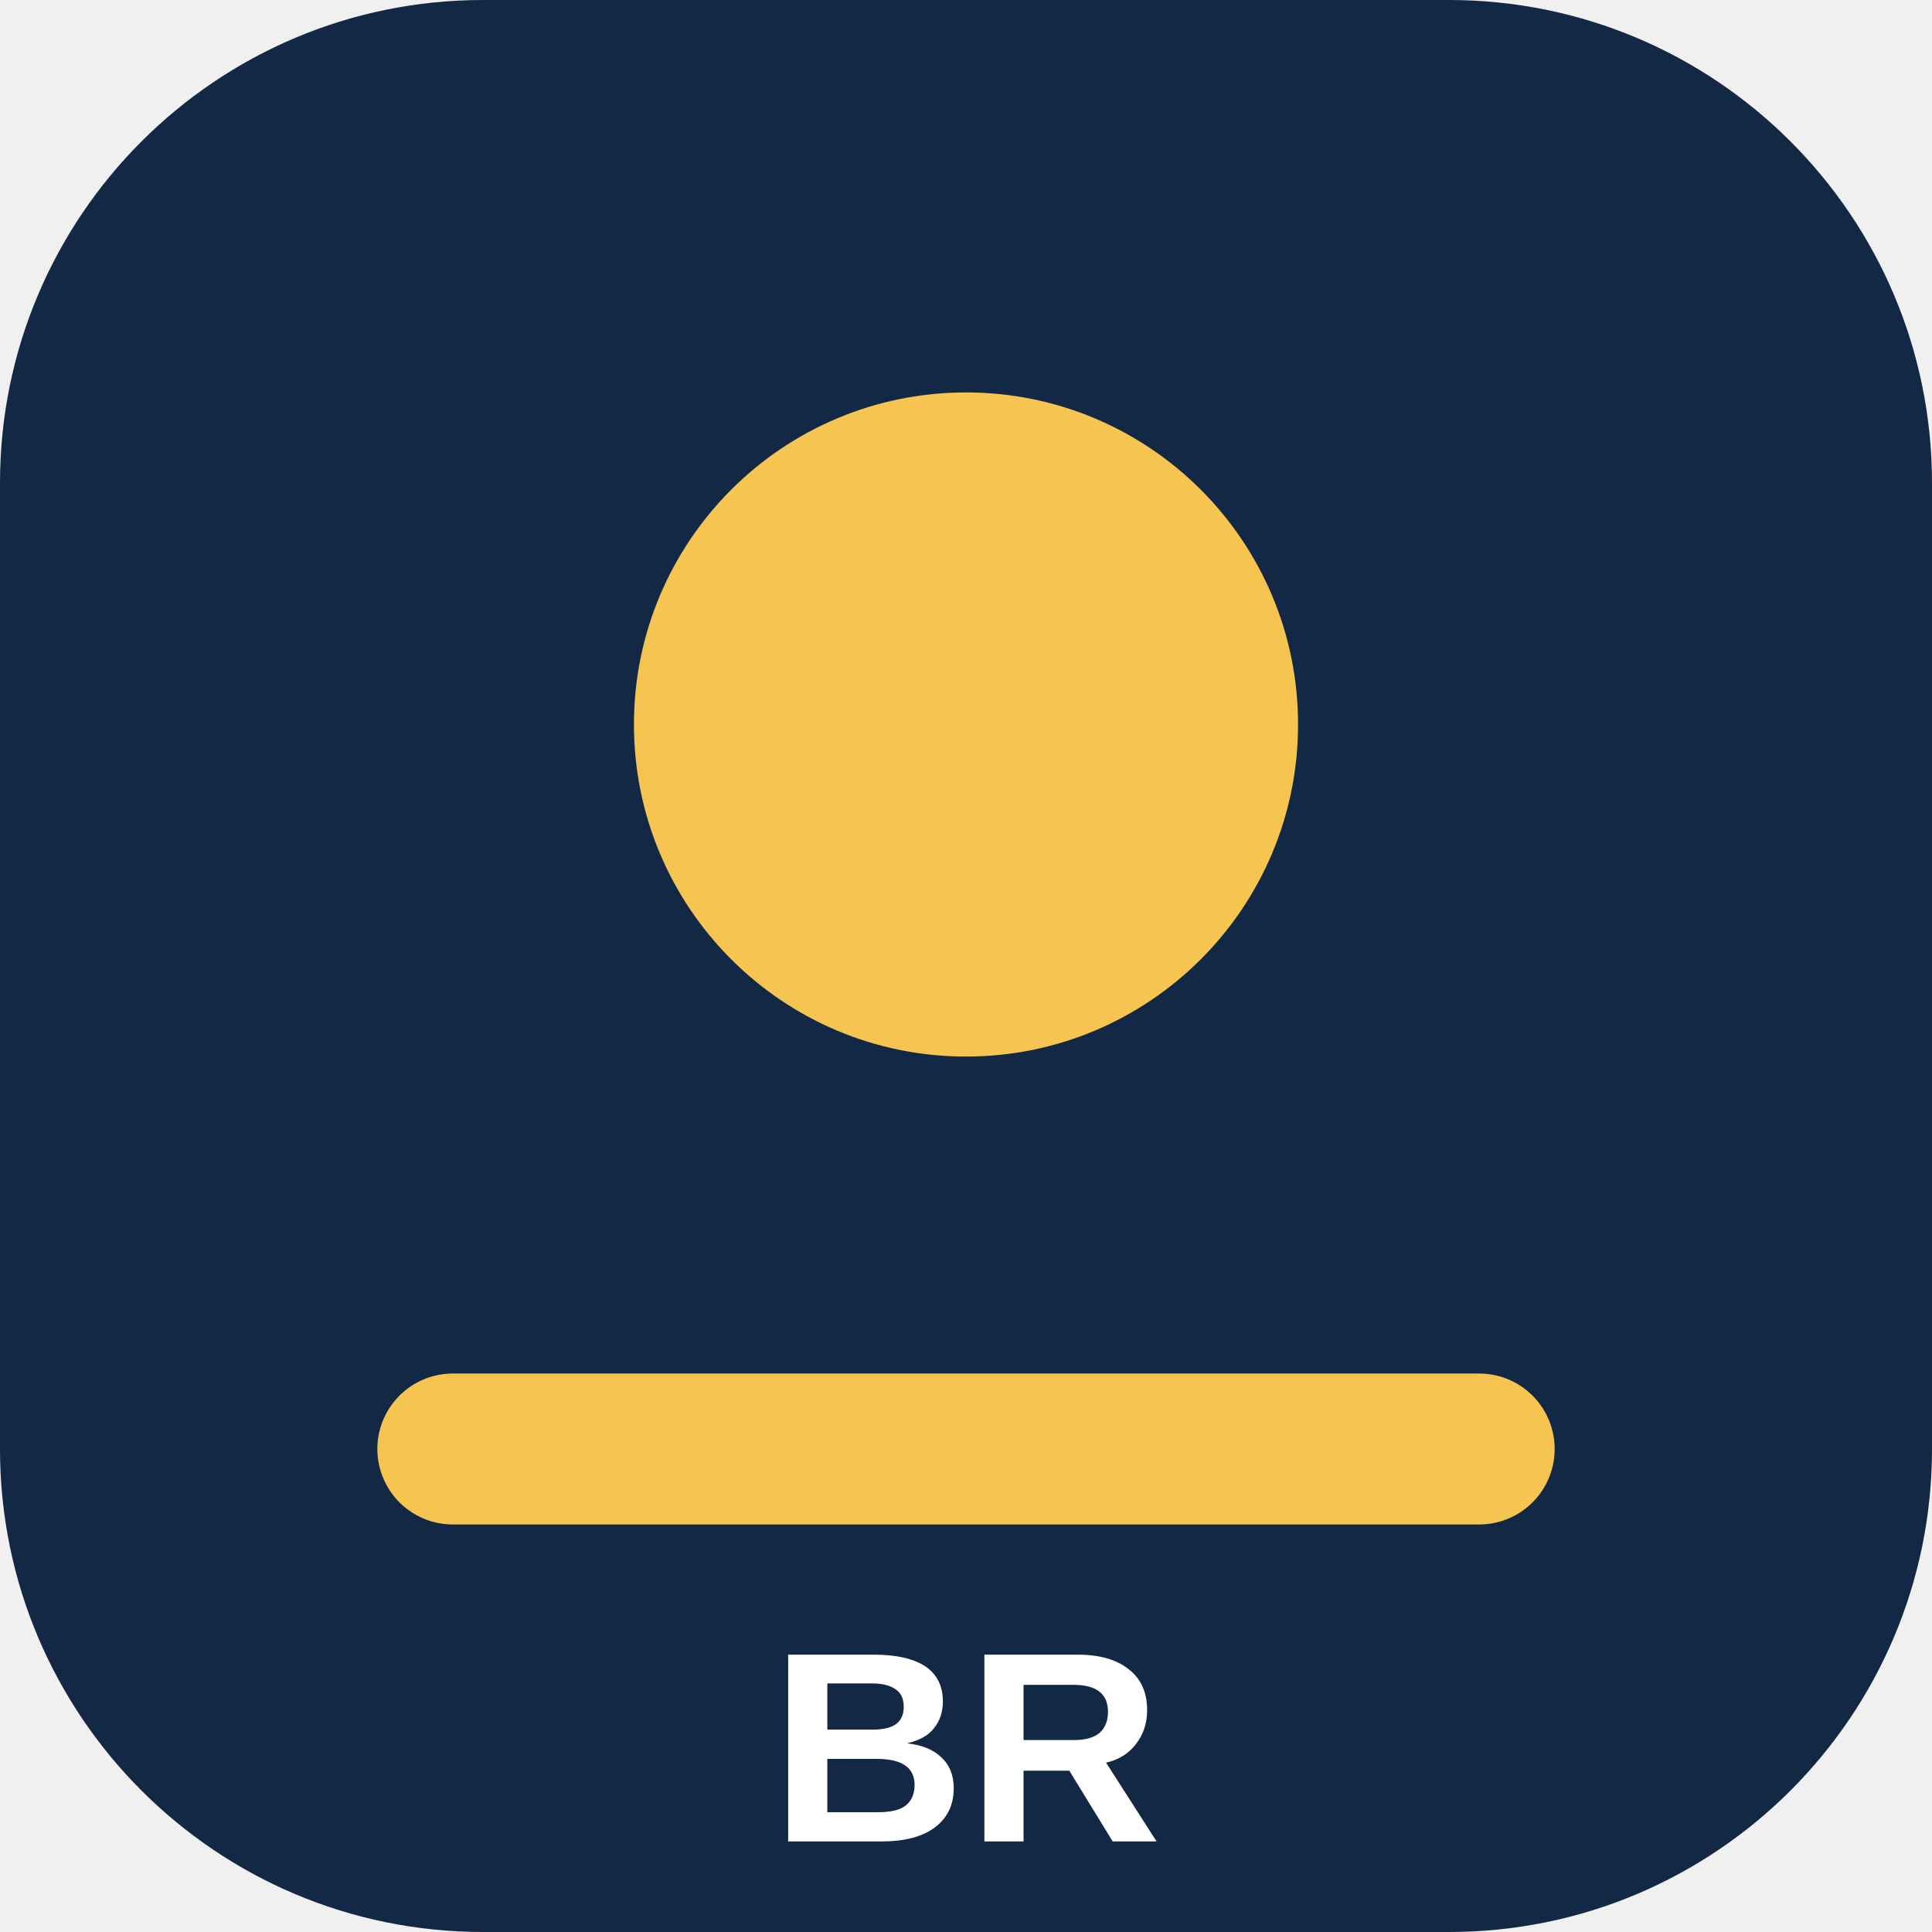
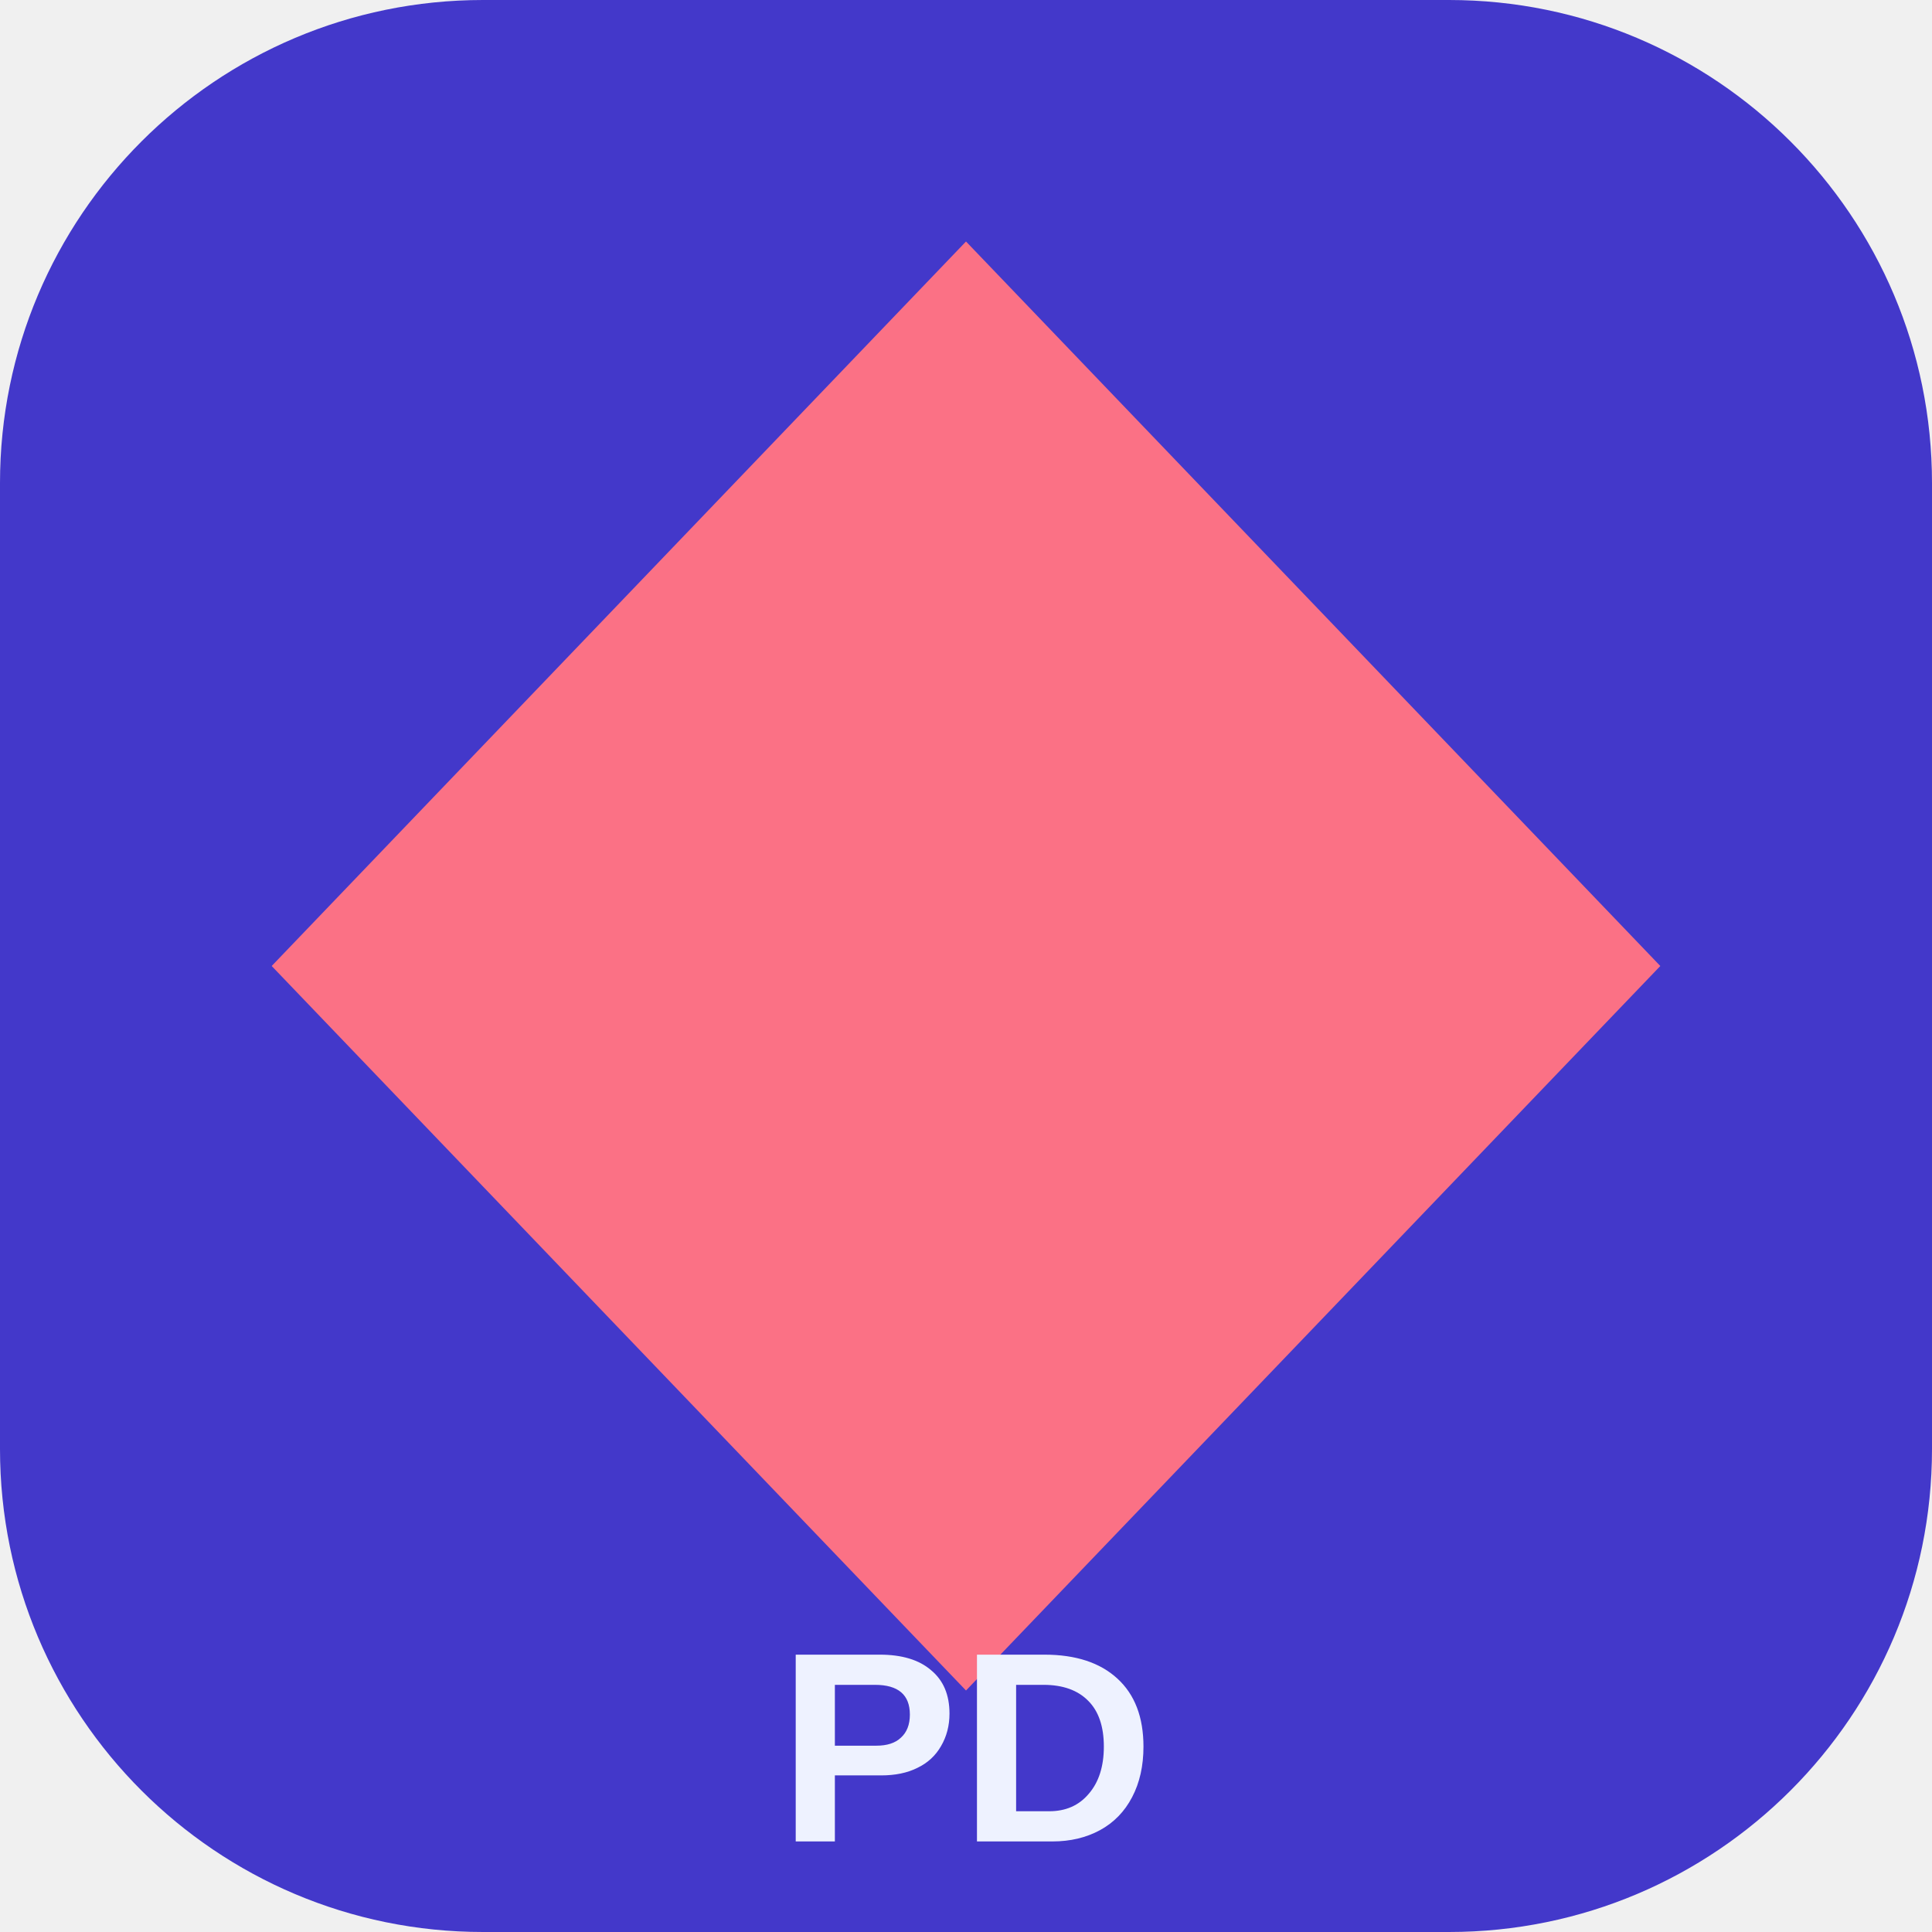
<svg xmlns="http://www.w3.org/2000/svg" viewBox="0 0 64 64">
-   <rect width="64" height="64" rx="16" fill="#132844" />
-   <circle cx="32" cy="24" r="11" fill="#f5c451" />
-   <path d="M15 48h34" stroke="#f5c451" stroke-width="5" stroke-linecap="round" />
-   <text x="32" y="61" fill="#ffffff" font-family="Arial,sans-serif" font-size="9" font-weight="700" text-anchor="middle">BR</text>
+   <rect width="64" height="64" rx="16" fill="#4338ca" />
+   <path d="m32 8 23 24-23 24L9 32z" fill="#fb7185" />
+   <text x="32" y="61" fill="#eef2ff" font-family="Arial,sans-serif" font-size="9" font-weight="700" text-anchor="middle">PD</text>
</svg>
